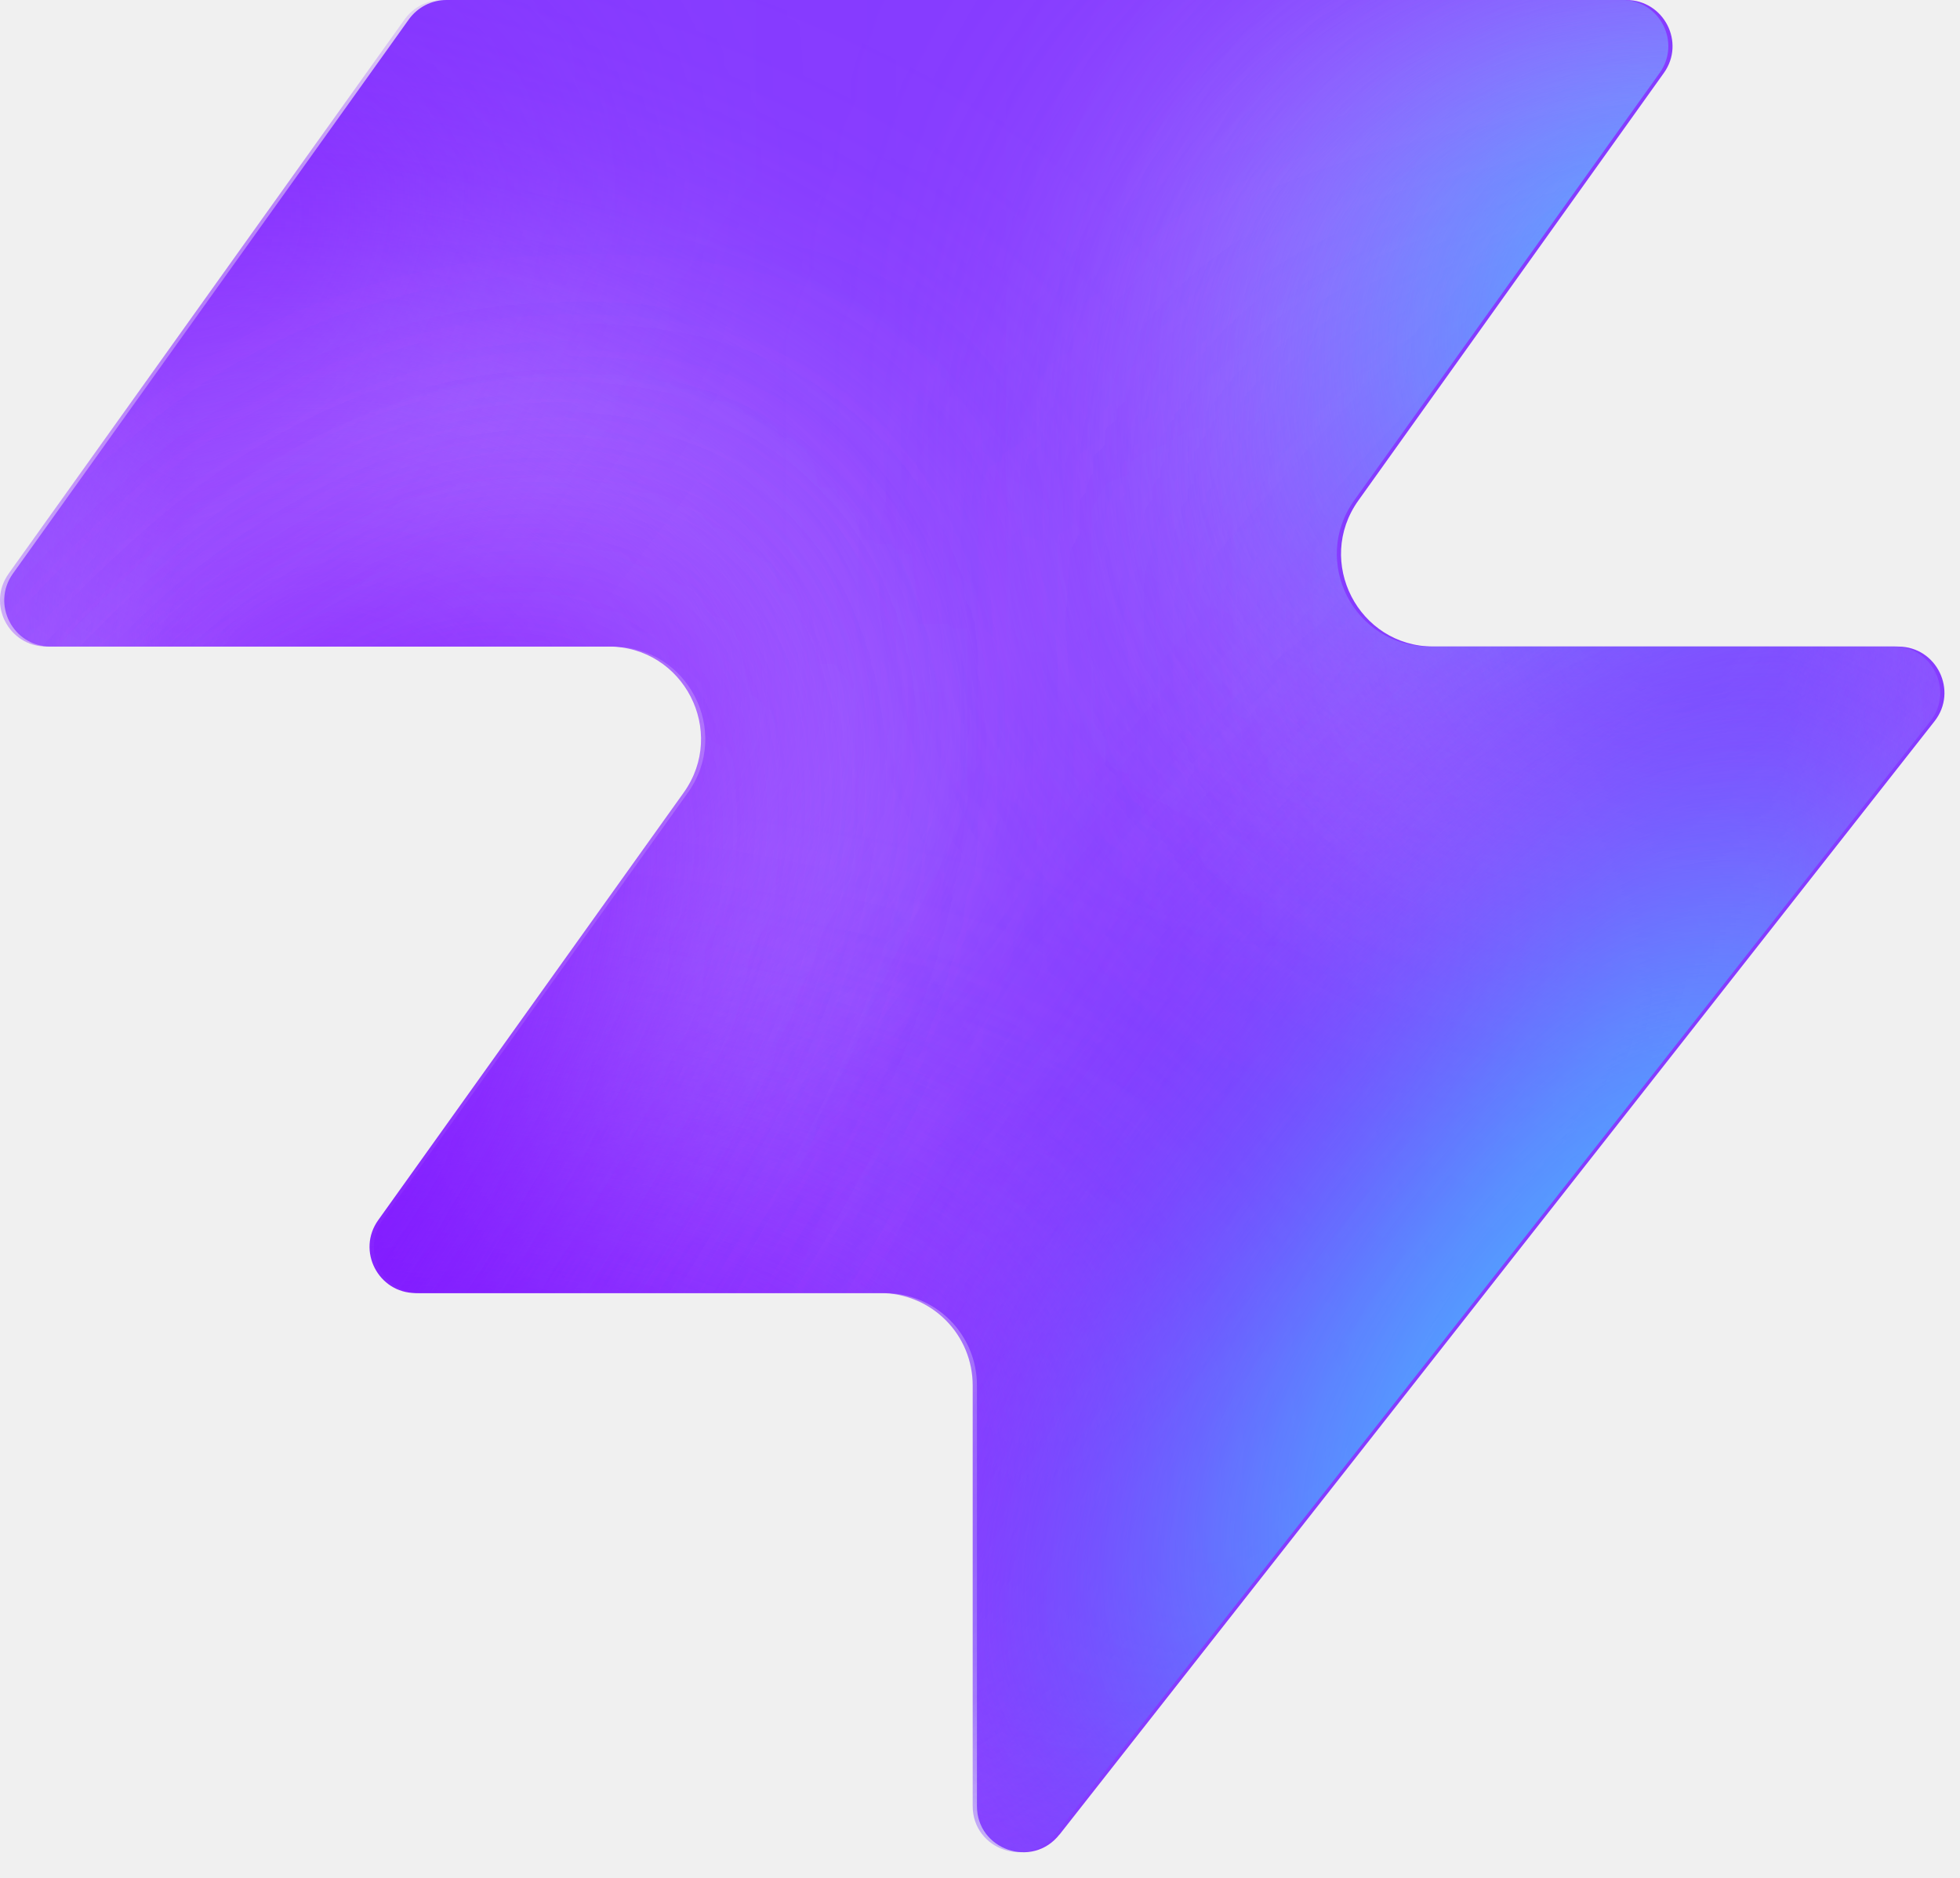
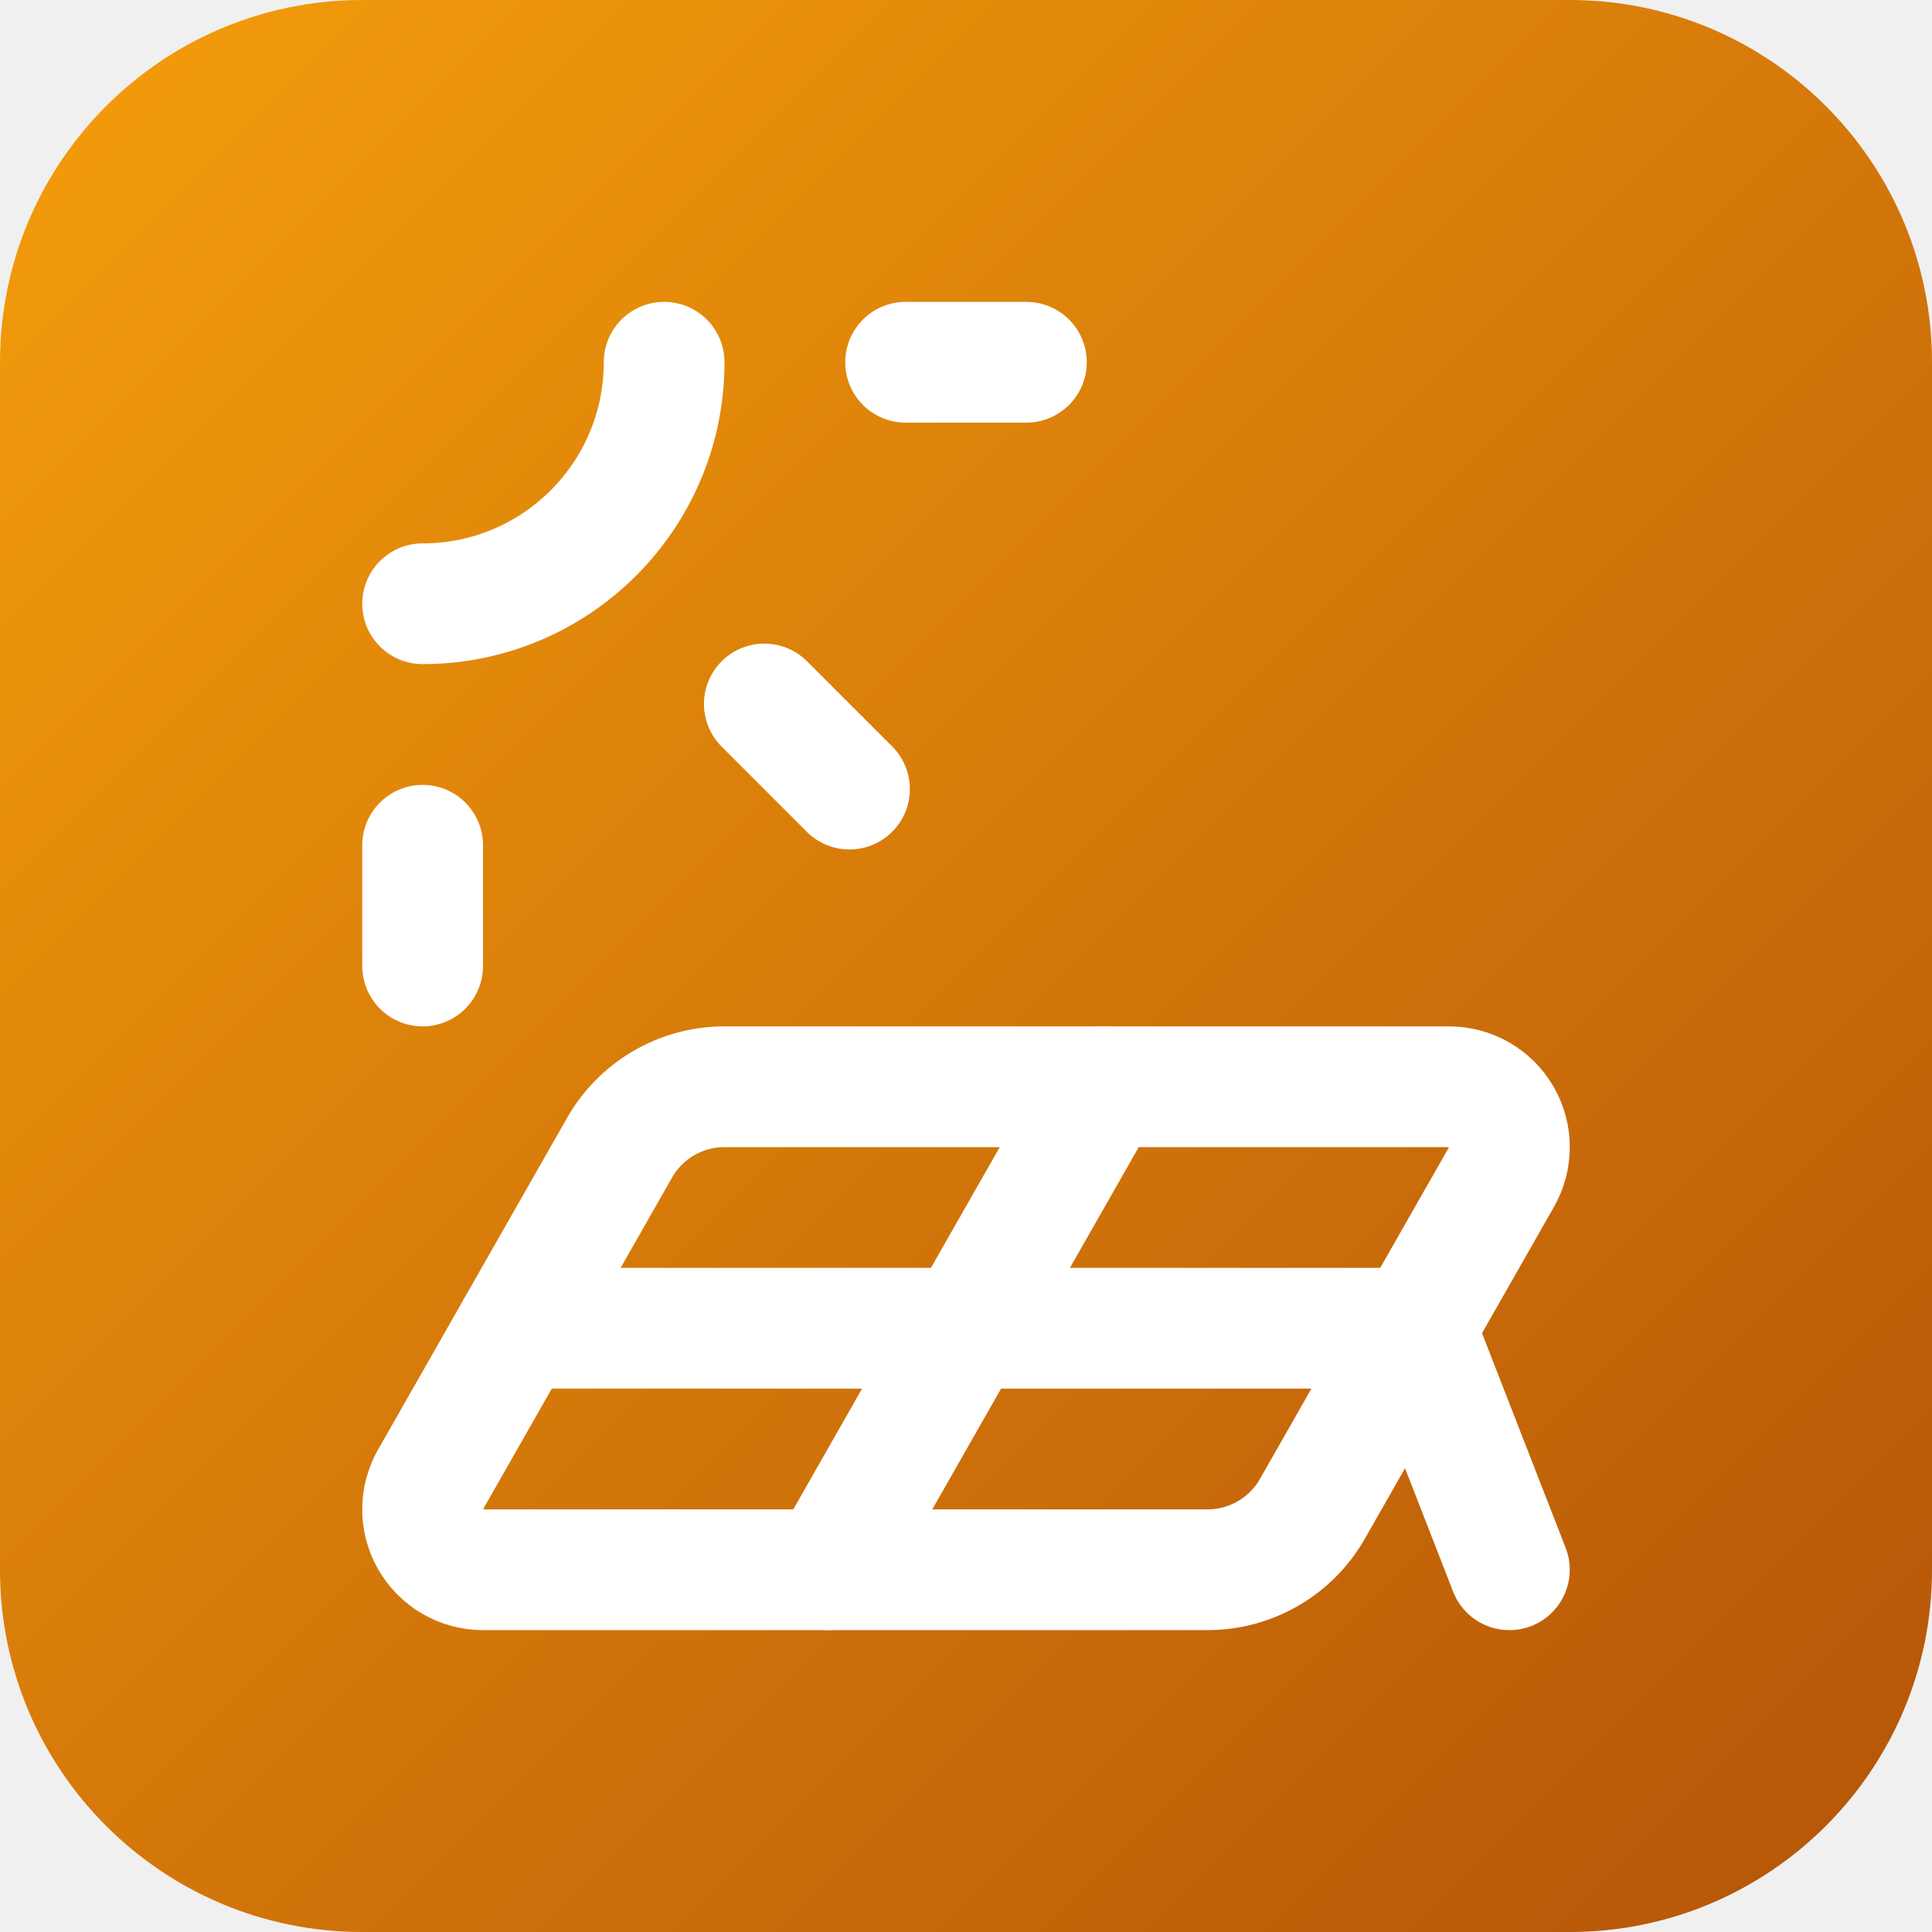
- <svg xmlns="http://www.w3.org/2000/svg" width="48" height="46" fill="none" viewBox="0 0 48 46">
-   <path fill="#863bff" d="M25.946 44.938c-.664.845-2.021.375-2.021-.698V33.937a2.26 2.26 0 0 0-2.262-2.262H10.287c-.92 0-1.456-1.04-.92-1.788l7.48-10.471c1.07-1.497 0-3.578-1.842-3.578H1.237c-.92 0-1.456-1.04-.92-1.788L10.013.474c.214-.297.556-.474.92-.474h28.894c.92 0 1.456 1.04.92 1.788l-7.48 10.471c-1.07 1.498 0 3.579 1.842 3.579h11.377c.943 0 1.473 1.088.89 1.83L25.947 44.94z" style="fill:#863bff;fill:color(display-p3 .525 .23 1);fill-opacity:1" />
-   <mask id="a" width="48" height="46" x="0" y="0" maskUnits="userSpaceOnUse" style="mask-type:alpha">
-     <path fill="#000" d="M25.842 44.938c-.664.844-2.021.375-2.021-.698V33.937a2.26 2.26 0 0 0-2.262-2.262H10.183c-.92 0-1.456-1.04-.92-1.788l7.48-10.471c1.07-1.498 0-3.579-1.842-3.579H1.133c-.92 0-1.456-1.04-.92-1.787L9.91.473c.214-.297.556-.474.92-.474h28.894c.92 0 1.456 1.04.92 1.788l-7.48 10.471c-1.07 1.498 0 3.578 1.842 3.578h11.377c.943 0 1.473 1.088.89 1.832L25.843 44.94z" style="fill:#000;fill-opacity:1" />
-   </mask>
-   <g mask="url(#a)">
-     <g filter="url(#b)">
-       <ellipse cx="5.508" cy="14.704" fill="#ede6ff" rx="5.508" ry="14.704" style="fill:#ede6ff;fill:color(display-p3 .927 .903 1);fill-opacity:1" transform="matrix(.00324 1 1 -.00324 -4.47 31.516)" />
-     </g>
-     <g filter="url(#c)">
-       <ellipse cx="10.399" cy="29.851" fill="#ede6ff" rx="10.399" ry="29.851" style="fill:#ede6ff;fill:color(display-p3 .927 .903 1);fill-opacity:1" transform="matrix(.00324 1 1 -.00324 -39.328 7.883)" />
-     </g>
-     <g filter="url(#d)">
-       <ellipse cx="5.508" cy="30.487" fill="#7e14ff" rx="5.508" ry="30.487" style="fill:#7e14ff;fill:color(display-p3 .492 .077 1);fill-opacity:1" transform="rotate(89.814 -25.913 -14.639)scale(1 -1)" />
-     </g>
-     <g filter="url(#e)">
-       <ellipse cx="5.508" cy="30.599" fill="#7e14ff" rx="5.508" ry="30.599" style="fill:#7e14ff;fill:color(display-p3 .492 .077 1);fill-opacity:1" transform="rotate(89.814 -32.644 -3.334)scale(1 -1)" />
-     </g>
-     <g filter="url(#f)">
-       <ellipse cx="5.508" cy="30.599" fill="#7e14ff" rx="5.508" ry="30.599" style="fill:#7e14ff;fill:color(display-p3 .492 .077 1);fill-opacity:1" transform="matrix(.00324 1 1 -.00324 -34.34 30.47)" />
-     </g>
-     <g filter="url(#g)">
-       <ellipse cx="14.072" cy="22.078" fill="#ede6ff" rx="14.072" ry="22.078" style="fill:#ede6ff;fill:color(display-p3 .927 .903 1);fill-opacity:1" transform="rotate(93.35 24.506 48.493)scale(-1 1)" />
-     </g>
-     <g filter="url(#h)">
-       <ellipse cx="3.47" cy="21.501" fill="#7e14ff" rx="3.47" ry="21.501" style="fill:#7e14ff;fill:color(display-p3 .492 .077 1);fill-opacity:1" transform="rotate(89.009 28.708 47.59)scale(-1 1)" />
-     </g>
-     <g filter="url(#i)">
-       <ellipse cx="3.47" cy="21.501" fill="#7e14ff" rx="3.47" ry="21.501" style="fill:#7e14ff;fill:color(display-p3 .492 .077 1);fill-opacity:1" transform="rotate(89.009 28.708 47.59)scale(-1 1)" />
-     </g>
-     <g filter="url(#j)">
-       <ellipse cx=".387" cy="8.972" fill="#7e14ff" rx="4.407" ry="29.108" style="fill:#7e14ff;fill:color(display-p3 .492 .077 1);fill-opacity:1" transform="rotate(39.51 .387 8.972)" />
-     </g>
-     <g filter="url(#k)">
-       <ellipse cx="47.523" cy="-6.092" fill="#7e14ff" rx="4.407" ry="29.108" style="fill:#7e14ff;fill:color(display-p3 .492 .077 1);fill-opacity:1" transform="rotate(37.892 47.523 -6.092)" />
-     </g>
-     <g filter="url(#l)">
-       <ellipse cx="41.412" cy="6.333" fill="#47bfff" rx="5.971" ry="9.665" style="fill:#47bfff;fill:color(display-p3 .28 .748 1);fill-opacity:1" transform="rotate(37.892 41.412 6.333)" />
-     </g>
-     <g filter="url(#m)">
-       <ellipse cx="-1.879" cy="38.332" fill="#7e14ff" rx="4.407" ry="29.108" style="fill:#7e14ff;fill:color(display-p3 .492 .077 1);fill-opacity:1" transform="rotate(37.892 -1.88 38.332)" />
-     </g>
-     <g filter="url(#n)">
-       <ellipse cx="-1.879" cy="38.332" fill="#7e14ff" rx="4.407" ry="29.108" style="fill:#7e14ff;fill:color(display-p3 .492 .077 1);fill-opacity:1" transform="rotate(37.892 -1.88 38.332)" />
-     </g>
-     <g filter="url(#o)">
-       <ellipse cx="35.651" cy="29.907" fill="#7e14ff" rx="4.407" ry="29.108" style="fill:#7e14ff;fill:color(display-p3 .492 .077 1);fill-opacity:1" transform="rotate(37.892 35.651 29.907)" />
-     </g>
-     <g filter="url(#p)">
-       <ellipse cx="38.418" cy="32.4" fill="#47bfff" rx="5.971" ry="15.297" style="fill:#47bfff;fill:color(display-p3 .28 .748 1);fill-opacity:1" transform="rotate(37.892 38.418 32.4)" />
-     </g>
+ <svg xmlns="http://www.w3.org/2000/svg" viewBox="0 0 32 32" width="32" height="32">
+   <defs>
+     <linearGradient id="bg" x1="0" y1="0" x2="1" y2="1">
+       <stop offset="0%" stop-color="#f59e0b" />
+       <stop offset="100%" stop-color="#b45309" />
+     </linearGradient>
+   </defs>
+   <rect width="32" height="32" rx="6" fill="url(#bg)" />
+   <g transform="translate(4 4) scale(1)" fill="none" stroke="#ffffff" stroke-width="2" stroke-linecap="round" stroke-linejoin="round">
+     <path d="M11 2h2" />
+     <path d="m14.28 14-4.56 8" />
+     <path d="m21 22-1.558-4H4.558" />
+     <path d="M3 10v2" />
+     <path d="M6.245 15.04A2 2 0 0 1 8 14h12a1 1 0 0 1 .864 1.505l-3.11 5.457A2 2 0 0 1 16 22H4a1 1 0 0 1-.863-1.506z" />
+     <path d="M7 2a4 4 0 0 1-4 4" />
+     <path d="m8.66 7.66 1.41 1.41" />
  </g>
-   <defs>
-     <filter id="b" width="60.045" height="41.654" x="-19.77" y="16.149" color-interpolation-filters="sRGB" filterUnits="userSpaceOnUse">
-       <feFlood flood-opacity="0" result="BackgroundImageFix" />
-       <feBlend in="SourceGraphic" in2="BackgroundImageFix" result="shape" />
-       <feGaussianBlur result="effect1_foregroundBlur_2002_17158" stdDeviation="7.659" />
-     </filter>
-     <filter id="c" width="90.34" height="51.437" x="-54.613" y="-7.533" color-interpolation-filters="sRGB" filterUnits="userSpaceOnUse">
-       <feFlood flood-opacity="0" result="BackgroundImageFix" />
-       <feBlend in="SourceGraphic" in2="BackgroundImageFix" result="shape" />
-       <feGaussianBlur result="effect1_foregroundBlur_2002_17158" stdDeviation="7.659" />
-     </filter>
-     <filter id="d" width="79.355" height="29.4" x="-49.64" y="2.03" color-interpolation-filters="sRGB" filterUnits="userSpaceOnUse">
-       <feFlood flood-opacity="0" result="BackgroundImageFix" />
-       <feBlend in="SourceGraphic" in2="BackgroundImageFix" result="shape" />
-       <feGaussianBlur result="effect1_foregroundBlur_2002_17158" stdDeviation="4.596" />
-     </filter>
-     <filter id="e" width="79.579" height="29.4" x="-45.045" y="20.029" color-interpolation-filters="sRGB" filterUnits="userSpaceOnUse">
-       <feFlood flood-opacity="0" result="BackgroundImageFix" />
-       <feBlend in="SourceGraphic" in2="BackgroundImageFix" result="shape" />
-       <feGaussianBlur result="effect1_foregroundBlur_2002_17158" stdDeviation="4.596" />
-     </filter>
-     <filter id="f" width="79.579" height="29.4" x="-43.513" y="21.178" color-interpolation-filters="sRGB" filterUnits="userSpaceOnUse">
-       <feFlood flood-opacity="0" result="BackgroundImageFix" />
-       <feBlend in="SourceGraphic" in2="BackgroundImageFix" result="shape" />
-       <feGaussianBlur result="effect1_foregroundBlur_2002_17158" stdDeviation="4.596" />
-     </filter>
-     <filter id="g" width="74.749" height="58.852" x="15.756" y="-17.901" color-interpolation-filters="sRGB" filterUnits="userSpaceOnUse">
-       <feFlood flood-opacity="0" result="BackgroundImageFix" />
-       <feBlend in="SourceGraphic" in2="BackgroundImageFix" result="shape" />
-       <feGaussianBlur result="effect1_foregroundBlur_2002_17158" stdDeviation="7.659" />
-     </filter>
-     <filter id="h" width="61.377" height="25.362" x="23.548" y="2.284" color-interpolation-filters="sRGB" filterUnits="userSpaceOnUse">
-       <feFlood flood-opacity="0" result="BackgroundImageFix" />
-       <feBlend in="SourceGraphic" in2="BackgroundImageFix" result="shape" />
-       <feGaussianBlur result="effect1_foregroundBlur_2002_17158" stdDeviation="4.596" />
-     </filter>
-     <filter id="i" width="61.377" height="25.362" x="23.548" y="2.284" color-interpolation-filters="sRGB" filterUnits="userSpaceOnUse">
-       <feFlood flood-opacity="0" result="BackgroundImageFix" />
-       <feBlend in="SourceGraphic" in2="BackgroundImageFix" result="shape" />
-       <feGaussianBlur result="effect1_foregroundBlur_2002_17158" stdDeviation="4.596" />
-     </filter>
-     <filter id="j" width="56.045" height="63.649" x="-27.636" y="-22.853" color-interpolation-filters="sRGB" filterUnits="userSpaceOnUse">
-       <feFlood flood-opacity="0" result="BackgroundImageFix" />
-       <feBlend in="SourceGraphic" in2="BackgroundImageFix" result="shape" />
-       <feGaussianBlur result="effect1_foregroundBlur_2002_17158" stdDeviation="4.596" />
-     </filter>
-     <filter id="k" width="54.814" height="64.646" x="20.116" y="-38.415" color-interpolation-filters="sRGB" filterUnits="userSpaceOnUse">
-       <feFlood flood-opacity="0" result="BackgroundImageFix" />
-       <feBlend in="SourceGraphic" in2="BackgroundImageFix" result="shape" />
-       <feGaussianBlur result="effect1_foregroundBlur_2002_17158" stdDeviation="4.596" />
-     </filter>
-     <filter id="l" width="33.541" height="35.313" x="24.641" y="-11.323" color-interpolation-filters="sRGB" filterUnits="userSpaceOnUse">
-       <feFlood flood-opacity="0" result="BackgroundImageFix" />
-       <feBlend in="SourceGraphic" in2="BackgroundImageFix" result="shape" />
-       <feGaussianBlur result="effect1_foregroundBlur_2002_17158" stdDeviation="4.596" />
-     </filter>
-     <filter id="m" width="54.814" height="64.646" x="-29.286" y="6.009" color-interpolation-filters="sRGB" filterUnits="userSpaceOnUse">
-       <feFlood flood-opacity="0" result="BackgroundImageFix" />
-       <feBlend in="SourceGraphic" in2="BackgroundImageFix" result="shape" />
-       <feGaussianBlur result="effect1_foregroundBlur_2002_17158" stdDeviation="4.596" />
-     </filter>
-     <filter id="n" width="54.814" height="64.646" x="-29.286" y="6.009" color-interpolation-filters="sRGB" filterUnits="userSpaceOnUse">
-       <feFlood flood-opacity="0" result="BackgroundImageFix" />
-       <feBlend in="SourceGraphic" in2="BackgroundImageFix" result="shape" />
-       <feGaussianBlur result="effect1_foregroundBlur_2002_17158" stdDeviation="4.596" />
-     </filter>
-     <filter id="o" width="54.814" height="64.646" x="8.244" y="-2.416" color-interpolation-filters="sRGB" filterUnits="userSpaceOnUse">
-       <feFlood flood-opacity="0" result="BackgroundImageFix" />
-       <feBlend in="SourceGraphic" in2="BackgroundImageFix" result="shape" />
-       <feGaussianBlur result="effect1_foregroundBlur_2002_17158" stdDeviation="4.596" />
-     </filter>
-     <filter id="p" width="39.409" height="43.623" x="18.713" y="10.588" color-interpolation-filters="sRGB" filterUnits="userSpaceOnUse">
-       <feFlood flood-opacity="0" result="BackgroundImageFix" />
-       <feBlend in="SourceGraphic" in2="BackgroundImageFix" result="shape" />
-       <feGaussianBlur result="effect1_foregroundBlur_2002_17158" stdDeviation="4.596" />
-     </filter>
-   </defs>
</svg>
